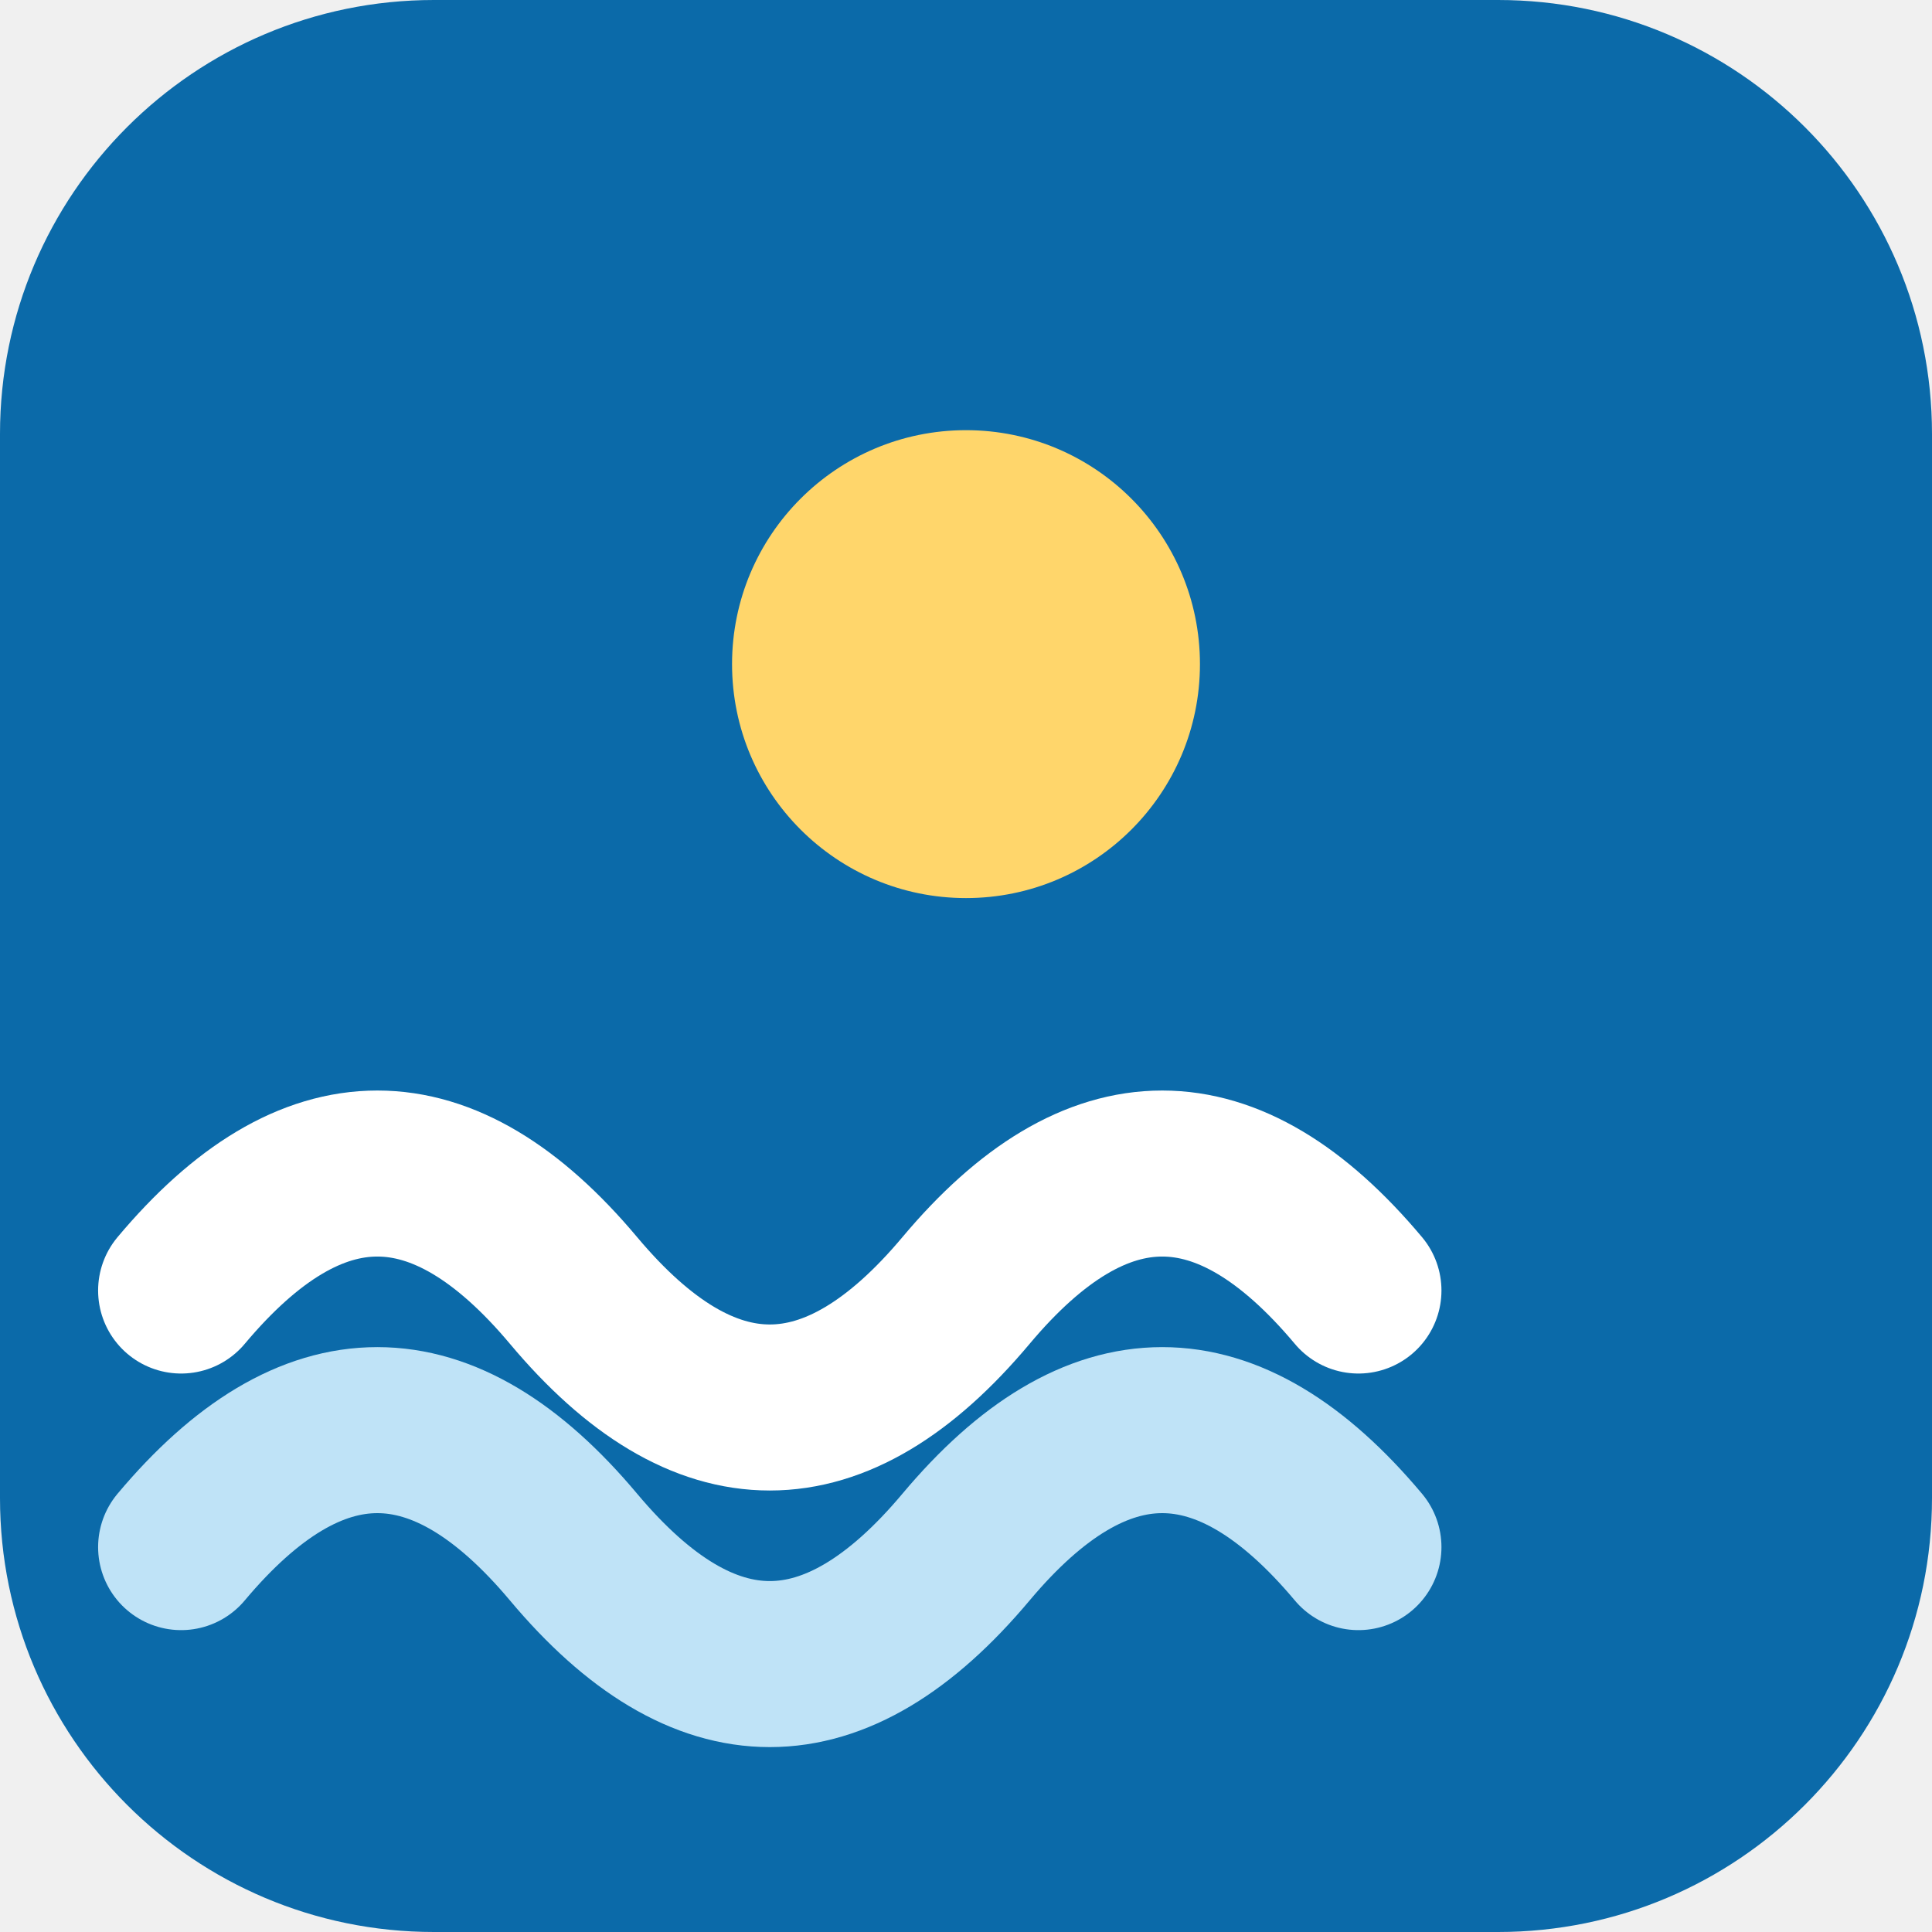
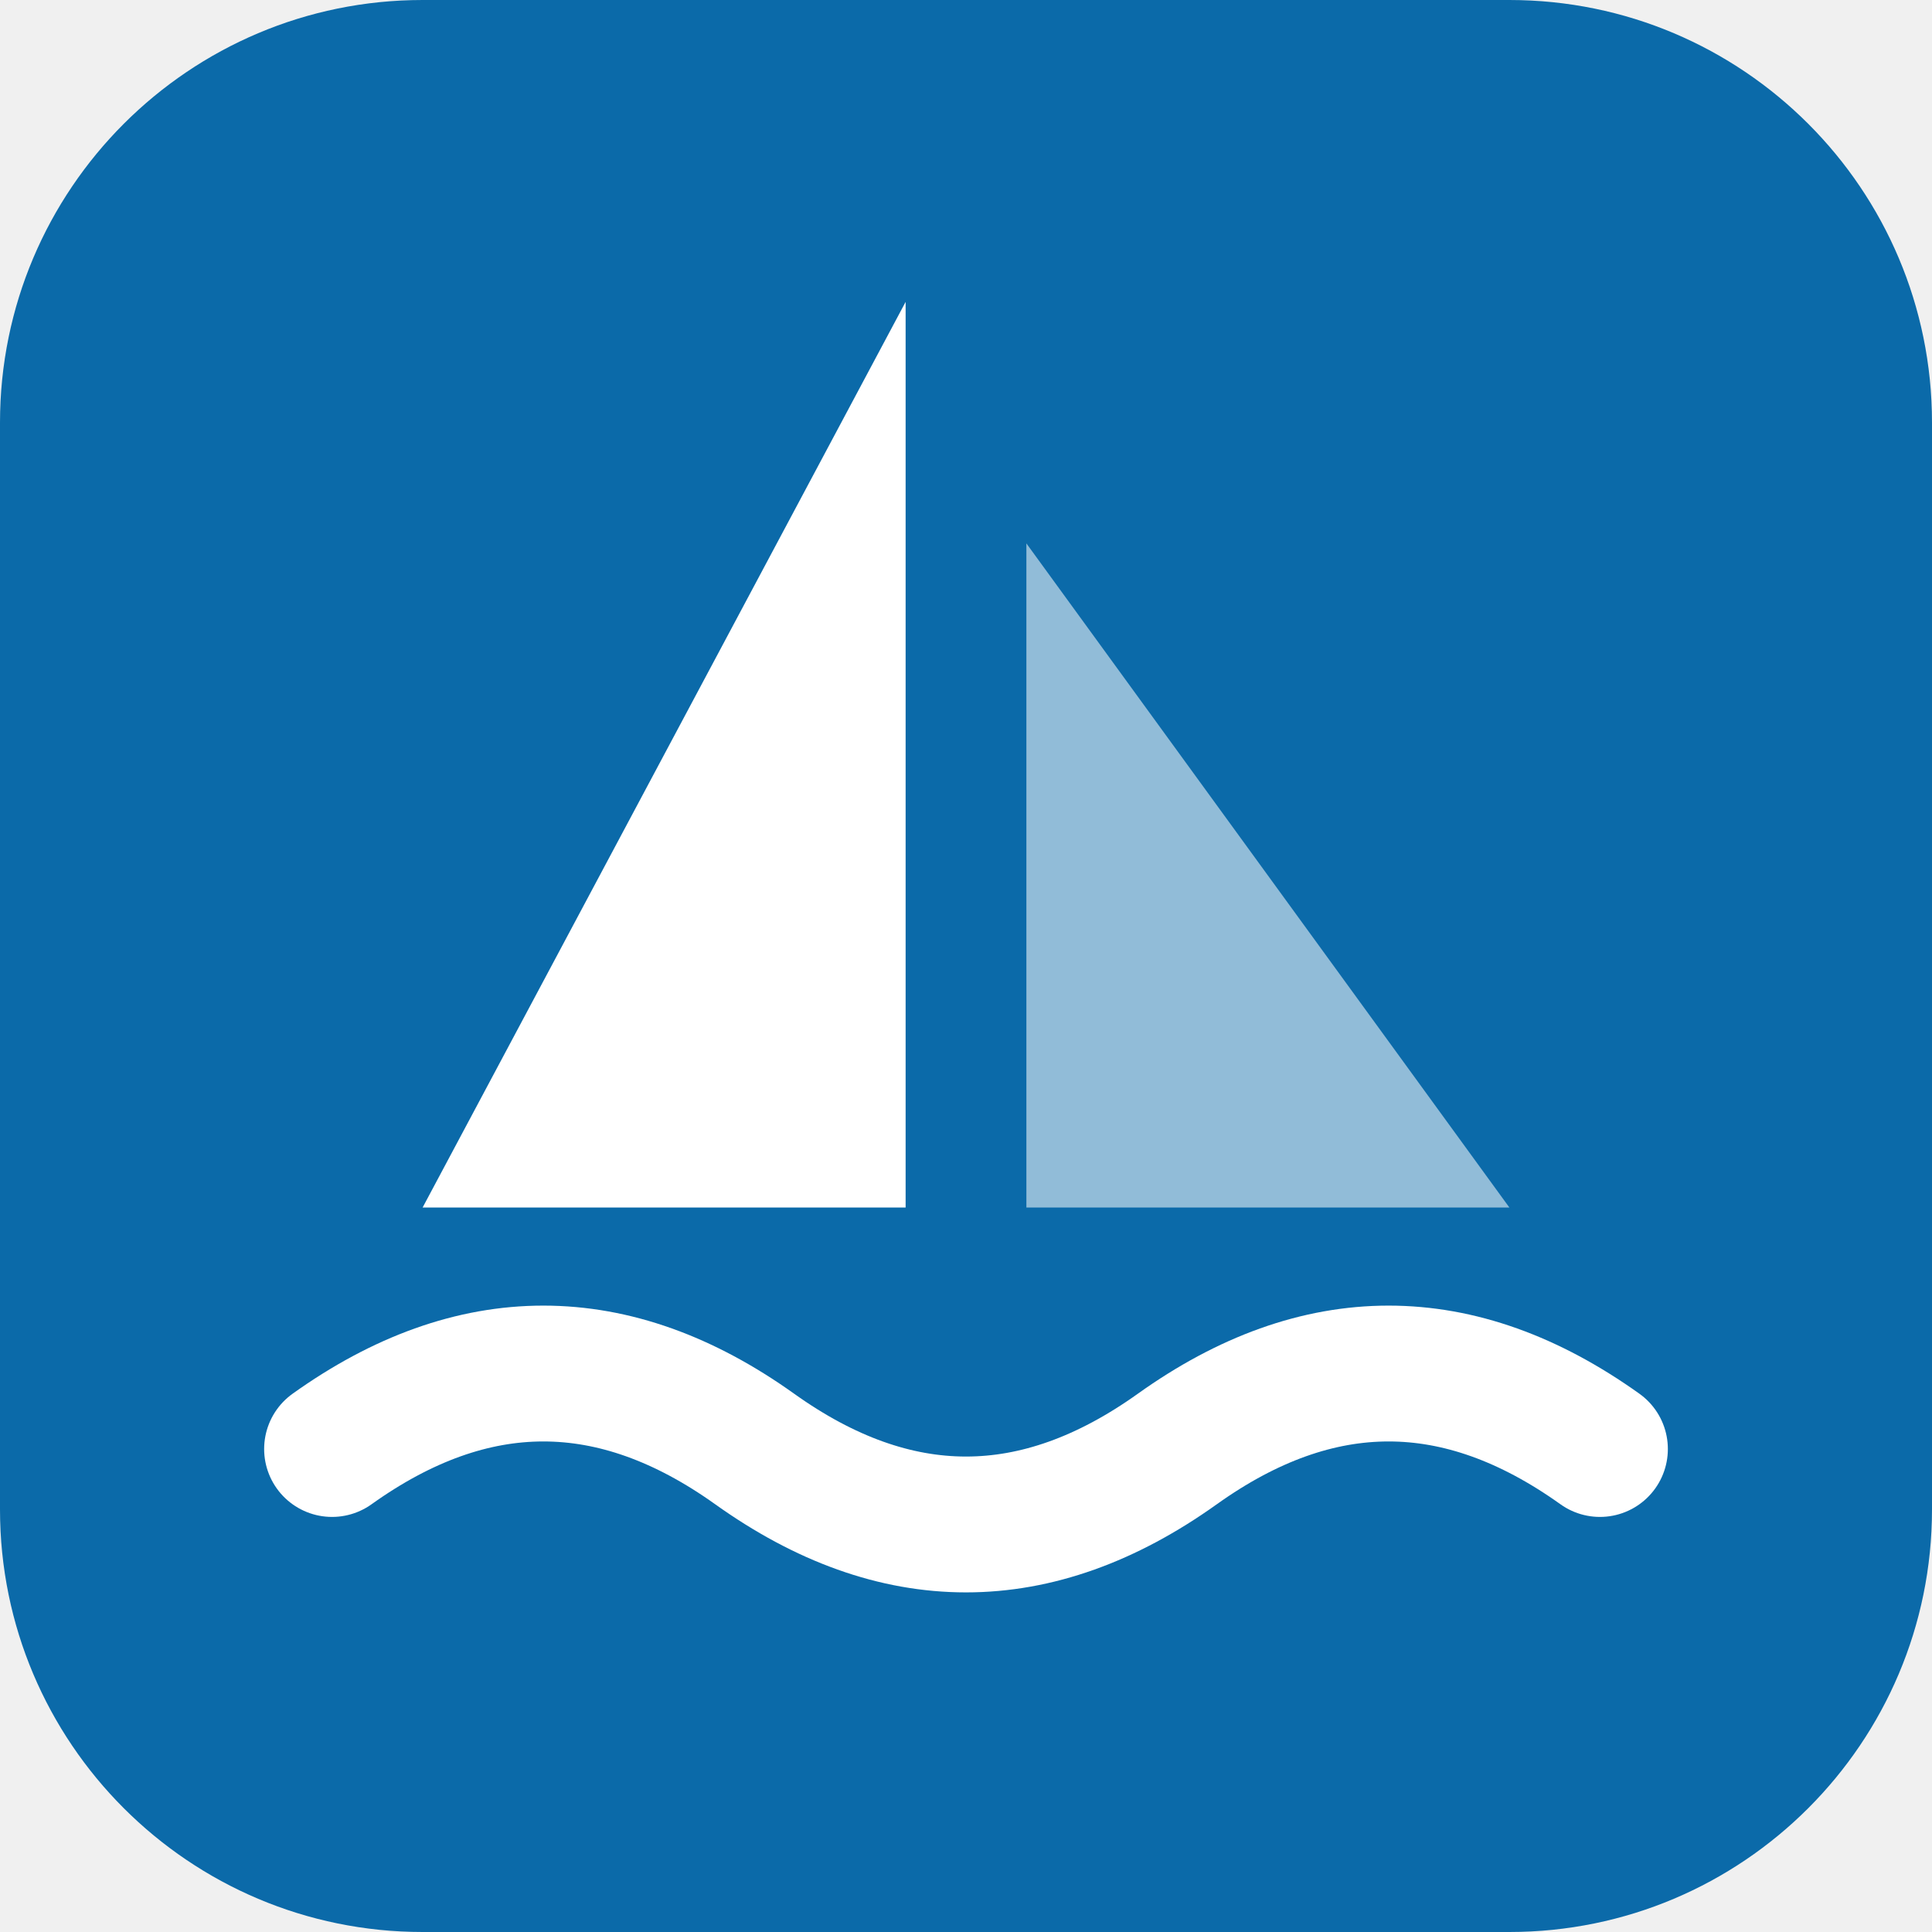
- <svg xmlns="http://www.w3.org/2000/svg" width="512" height="512" viewBox="0 0 512 512" role="img" aria-label="Capri Sea Guide">
-   <rect width="512" height="512" rx="115" fill="#0b6aa9" />
-   <circle cx="256" cy="176" r="62" fill="#ffd66b" />
-   <path d="M48 342 q52 -62 104 0 t104 0 t104 0" fill="none" stroke="#ffffff" stroke-width="44" stroke-linecap="round" />
-   <path d="M48 410 q52 -62 104 0 t104 0 t104 0" fill="none" stroke="#bfe3f7" stroke-width="44" stroke-linecap="round" />
+ <svg xmlns="http://www.w3.org/2000/svg" viewBox="0 0 64 64">
+   <rect width="64" height="64" rx="14" fill="#0b6aa9" />
+   <path d="M30 10 L30 40 L14 40 Z" fill="#ffffff" />
+   <path d="M34 18 L34 40 L50 40 Z" fill="#ffffff" fill-opacity="0.55" />
+   <path d="M11 48 Q18 43 25 48 T39 48 T53 48" fill="none" stroke="#ffffff" stroke-width="4.5" stroke-linecap="round" />
</svg>
